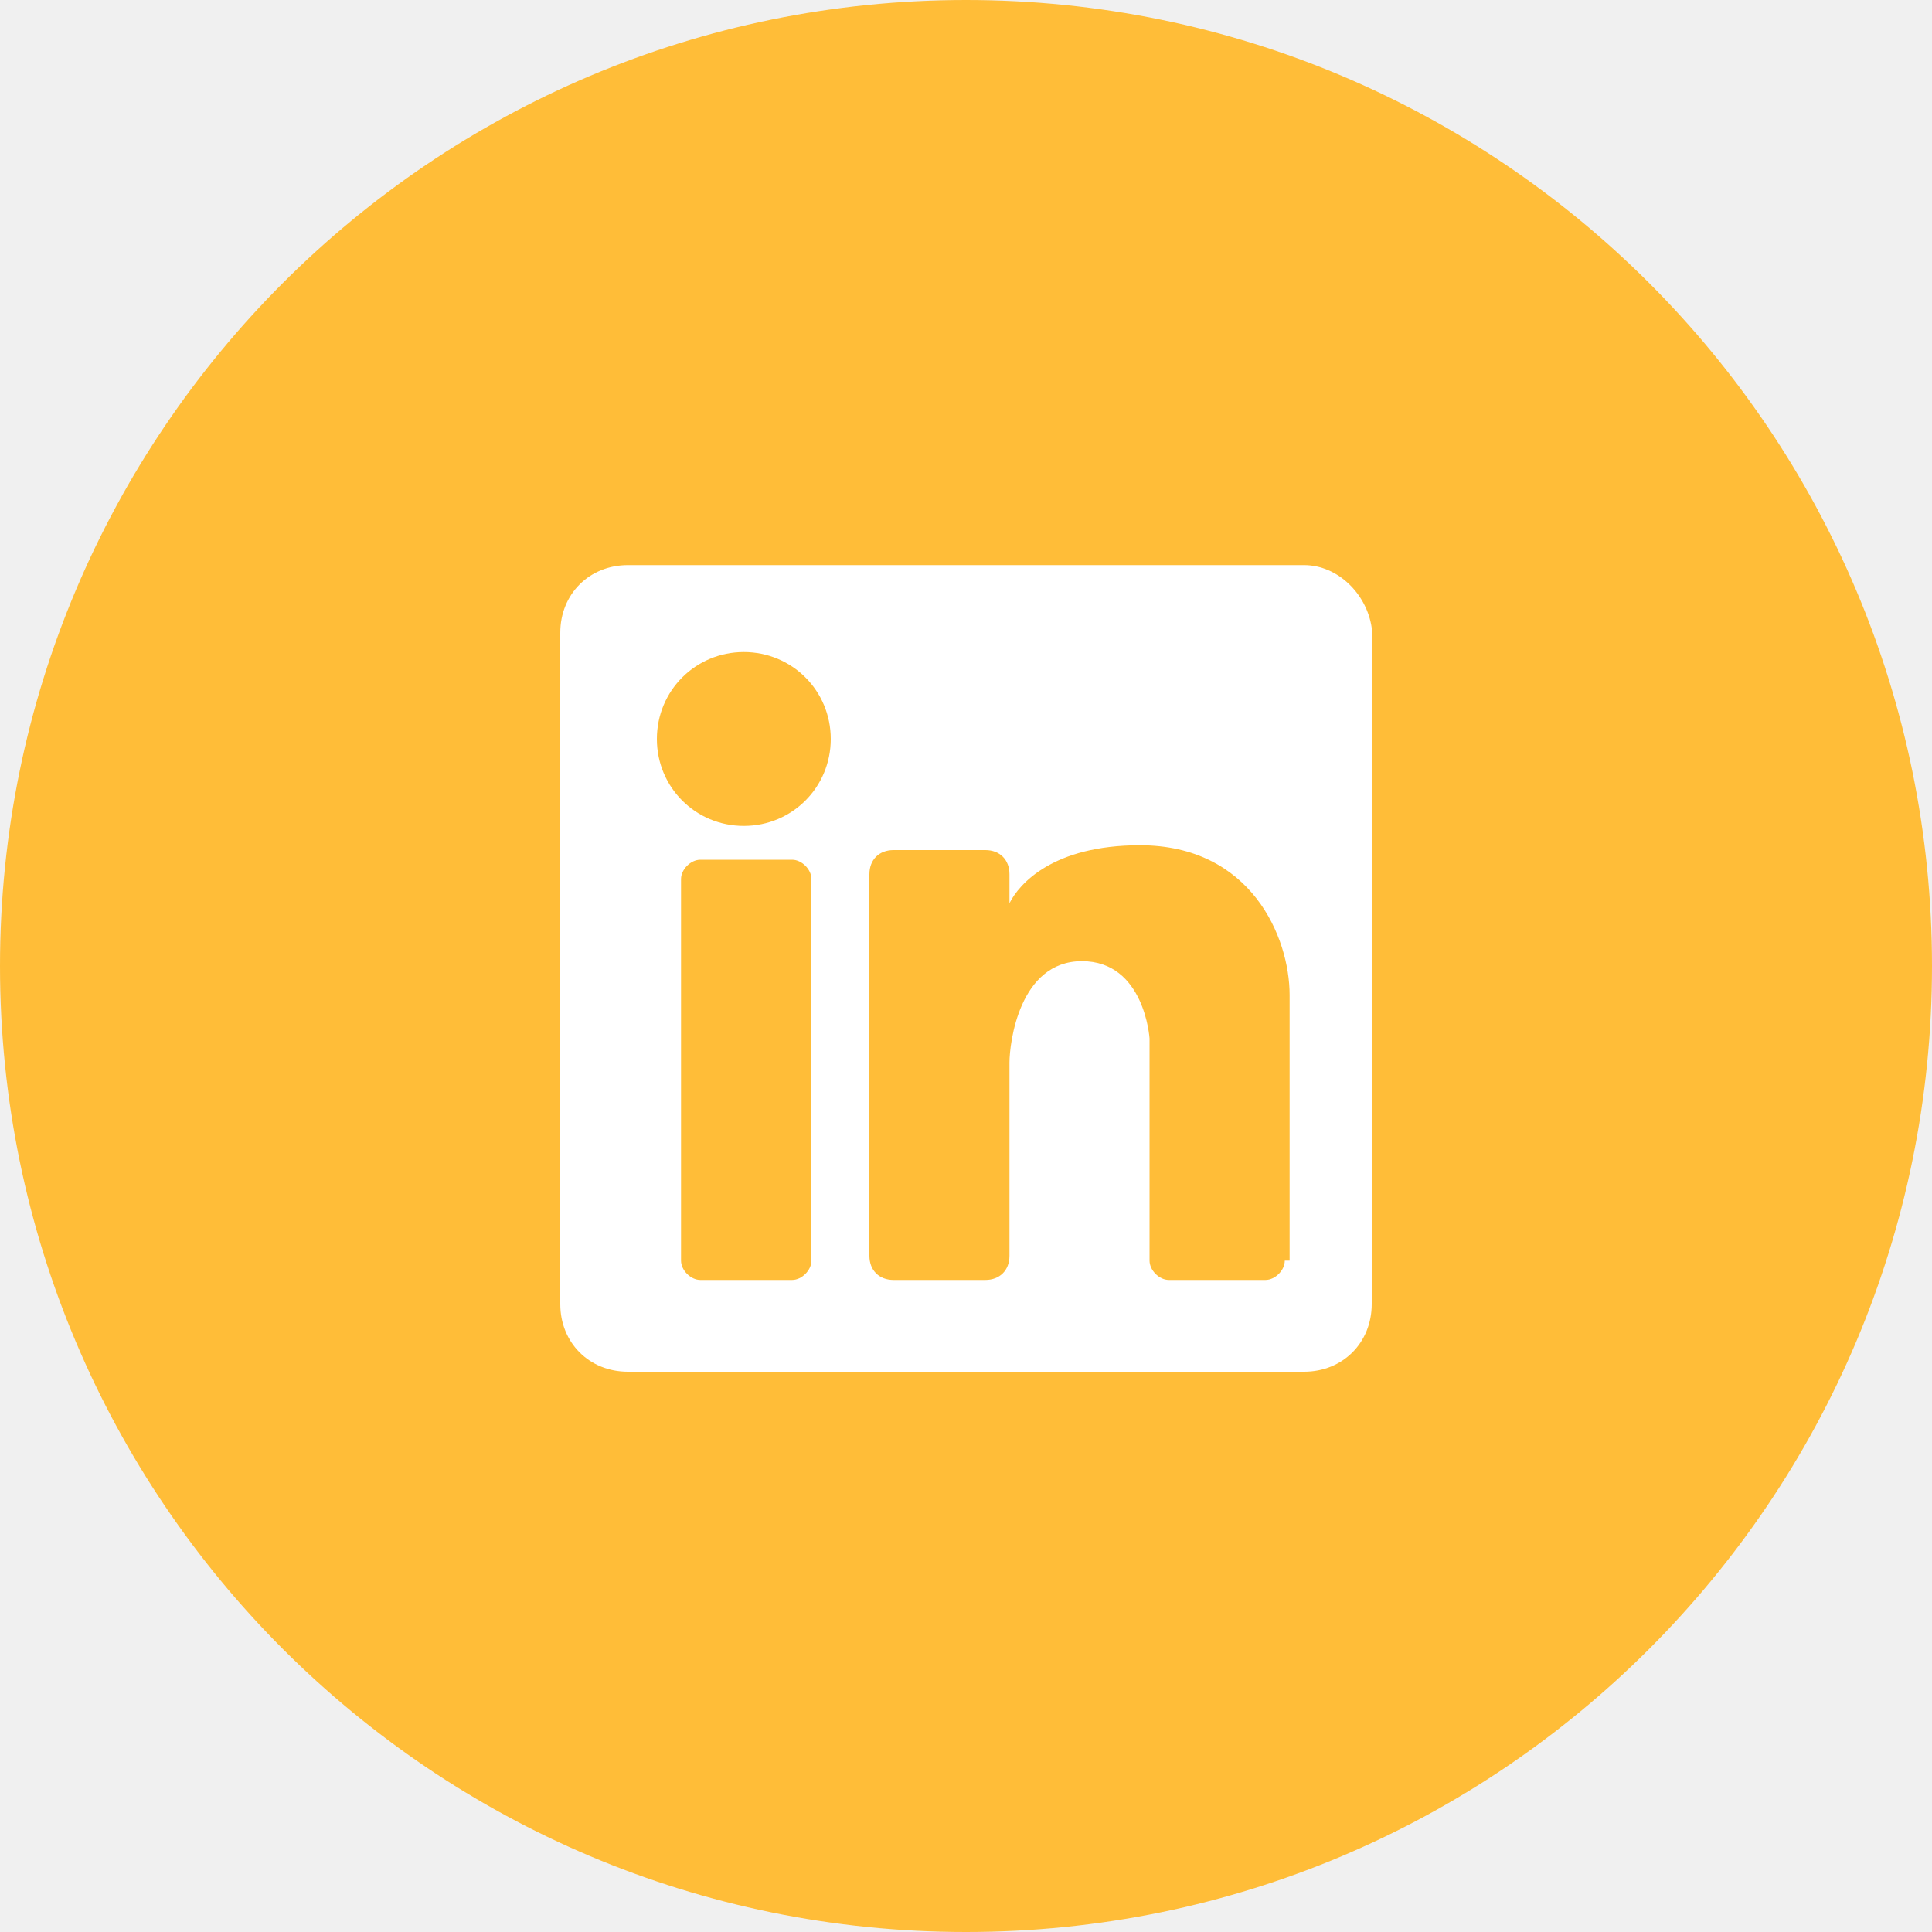
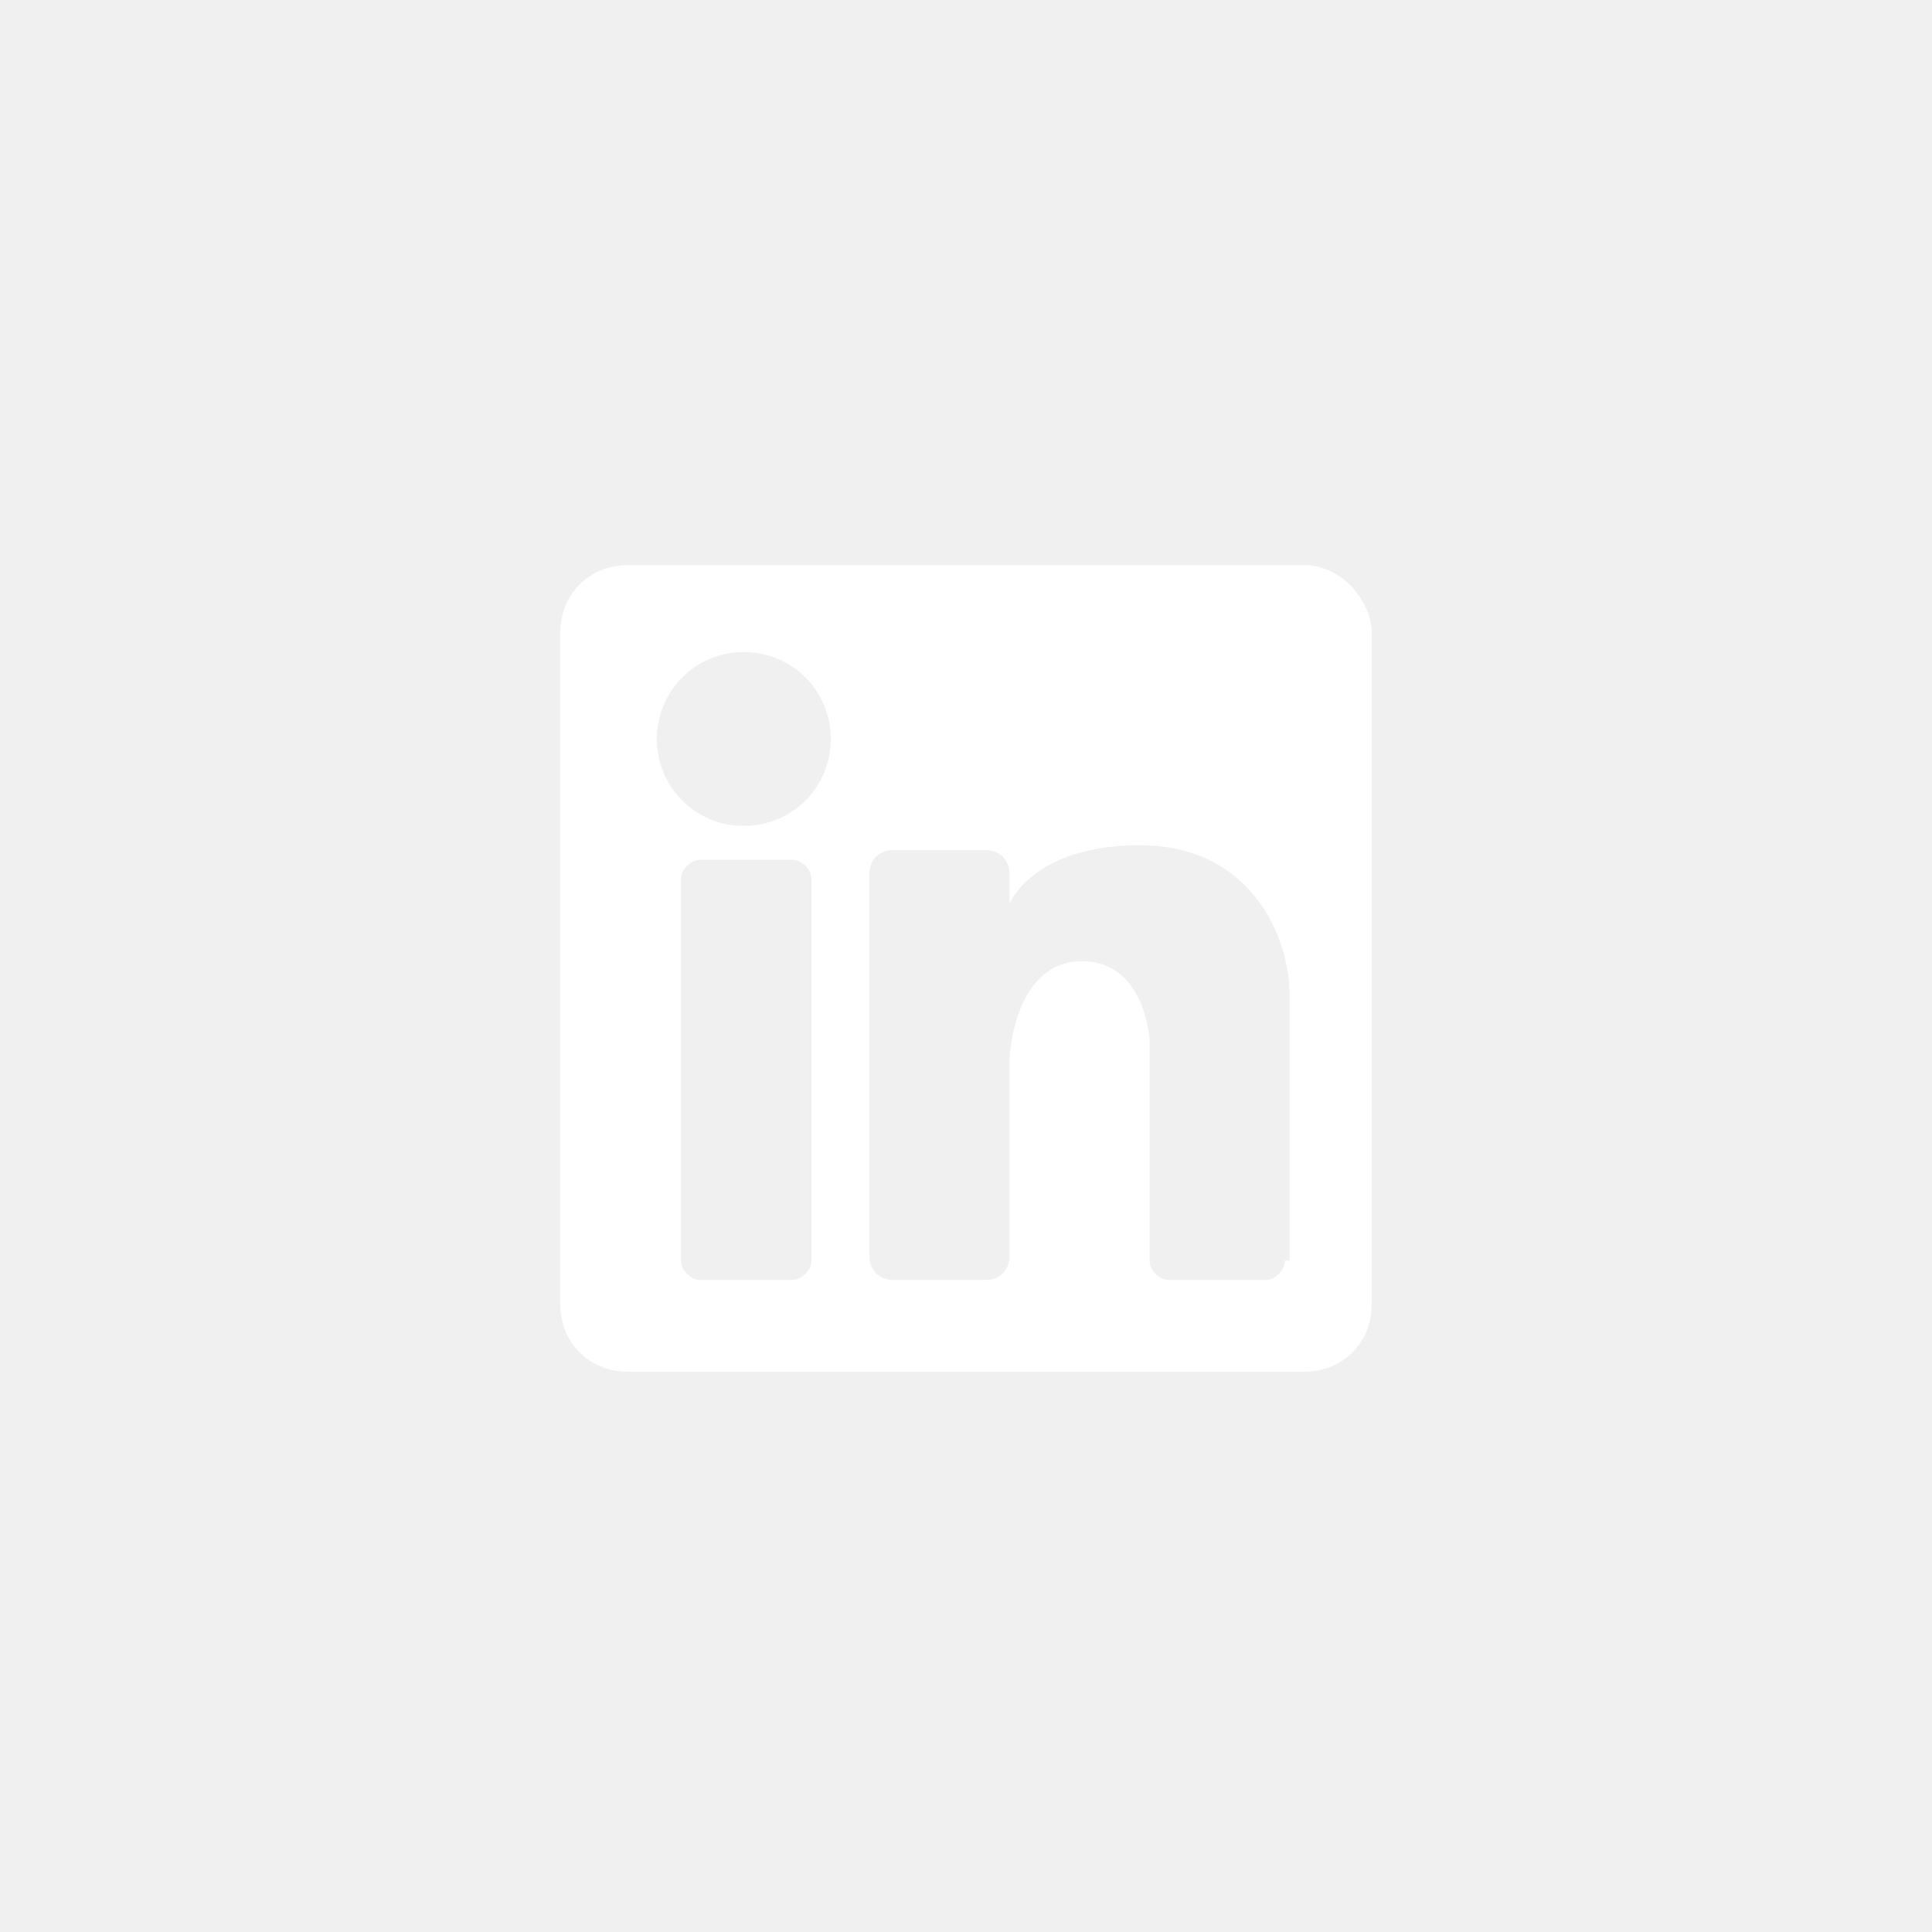
<svg xmlns="http://www.w3.org/2000/svg" version="1.1" id="Layer_1" x="0px" y="0px" viewBox="0 0 40 40" style="enable-background:new 0 0 40 40;" xml:space="preserve">
  <style type="text/css">
- 	.st0{fill:#FFBD38;}
- 	.st1{fill:#FFFFFF;}
+ 	.st0{fill:#FFFFFF;}
</style>
-   <circle class="st0" cx="20" cy="20" r="20" />
-   <path class="st1" d="M27,11.7H13c-0.8,0-1.4,0.6-1.4,1.4V27c0,0.8,0.6,1.4,1.4,1.4H27c0.8,0,1.4-0.6,1.4-1.4V13  C28.3,12.3,27.7,11.7,27,11.7z M16.8,26.1c0,0.2-0.2,0.4-0.4,0.4h-1.9c-0.2,0-0.4-0.2-0.4-0.4v-7.9c0-0.2,0.2-0.4,0.4-0.4h1.9  c0.2,0,0.4,0.2,0.4,0.4V26.1z M15.4,17.1c-1,0-1.8-0.8-1.8-1.8s0.8-1.8,1.8-1.8s1.8,0.8,1.8,1.8S16.4,17.1,15.4,17.1z M26.6,26.1  c0,0.2-0.2,0.4-0.4,0.4h-2c-0.2,0-0.4-0.2-0.4-0.4v-4.6c0,0-0.1-1.6-1.4-1.6s-1.5,1.7-1.5,2.1v4c0,0.3-0.2,0.5-0.5,0.5h-1.9  c-0.3,0-0.5-0.2-0.5-0.5v-7.9c0-0.3,0.2-0.5,0.5-0.5h1.9c0.3,0,0.5,0.2,0.5,0.5v0.6c0.2-0.4,0.9-1.2,2.7-1.2c2.3,0,3.1,1.9,3.1,3.1  V26.1z" />
+   <path class="st0" d="M27,11.7H13c-0.8,0-1.4,0.6-1.4,1.4V27c0,0.8,0.6,1.4,1.4,1.4h14c0.8,0,1.4-0.6,1.4-1.4V13  C28.3,12.3,27.7,11.7,27,11.7z M16.8,26.1c0,0.2-0.2,0.4-0.4,0.4h-1.9c-0.2,0-0.4-0.2-0.4-0.4v-7.9c0-0.2,0.2-0.4,0.4-0.4h1.9  c0.2,0,0.4,0.2,0.4,0.4V26.1z M15.4,17.1c-1,0-1.8-0.8-1.8-1.8s0.8-1.8,1.8-1.8s1.8,0.8,1.8,1.8S16.4,17.1,15.4,17.1z M26.6,26.1  c0,0.2-0.2,0.4-0.4,0.4h-2c-0.2,0-0.4-0.2-0.4-0.4v-4.6c0,0-0.1-1.6-1.4-1.6s-1.5,1.7-1.5,2.1v4c0,0.3-0.2,0.5-0.5,0.5h-1.9  c-0.3,0-0.5-0.2-0.5-0.5v-7.9c0-0.3,0.2-0.5,0.5-0.5h1.9c0.3,0,0.5,0.2,0.5,0.5v0.6c0.2-0.4,0.9-1.2,2.7-1.2c2.3,0,3.1,1.9,3.1,3.1  v5.5H26.6z" />
</svg>
